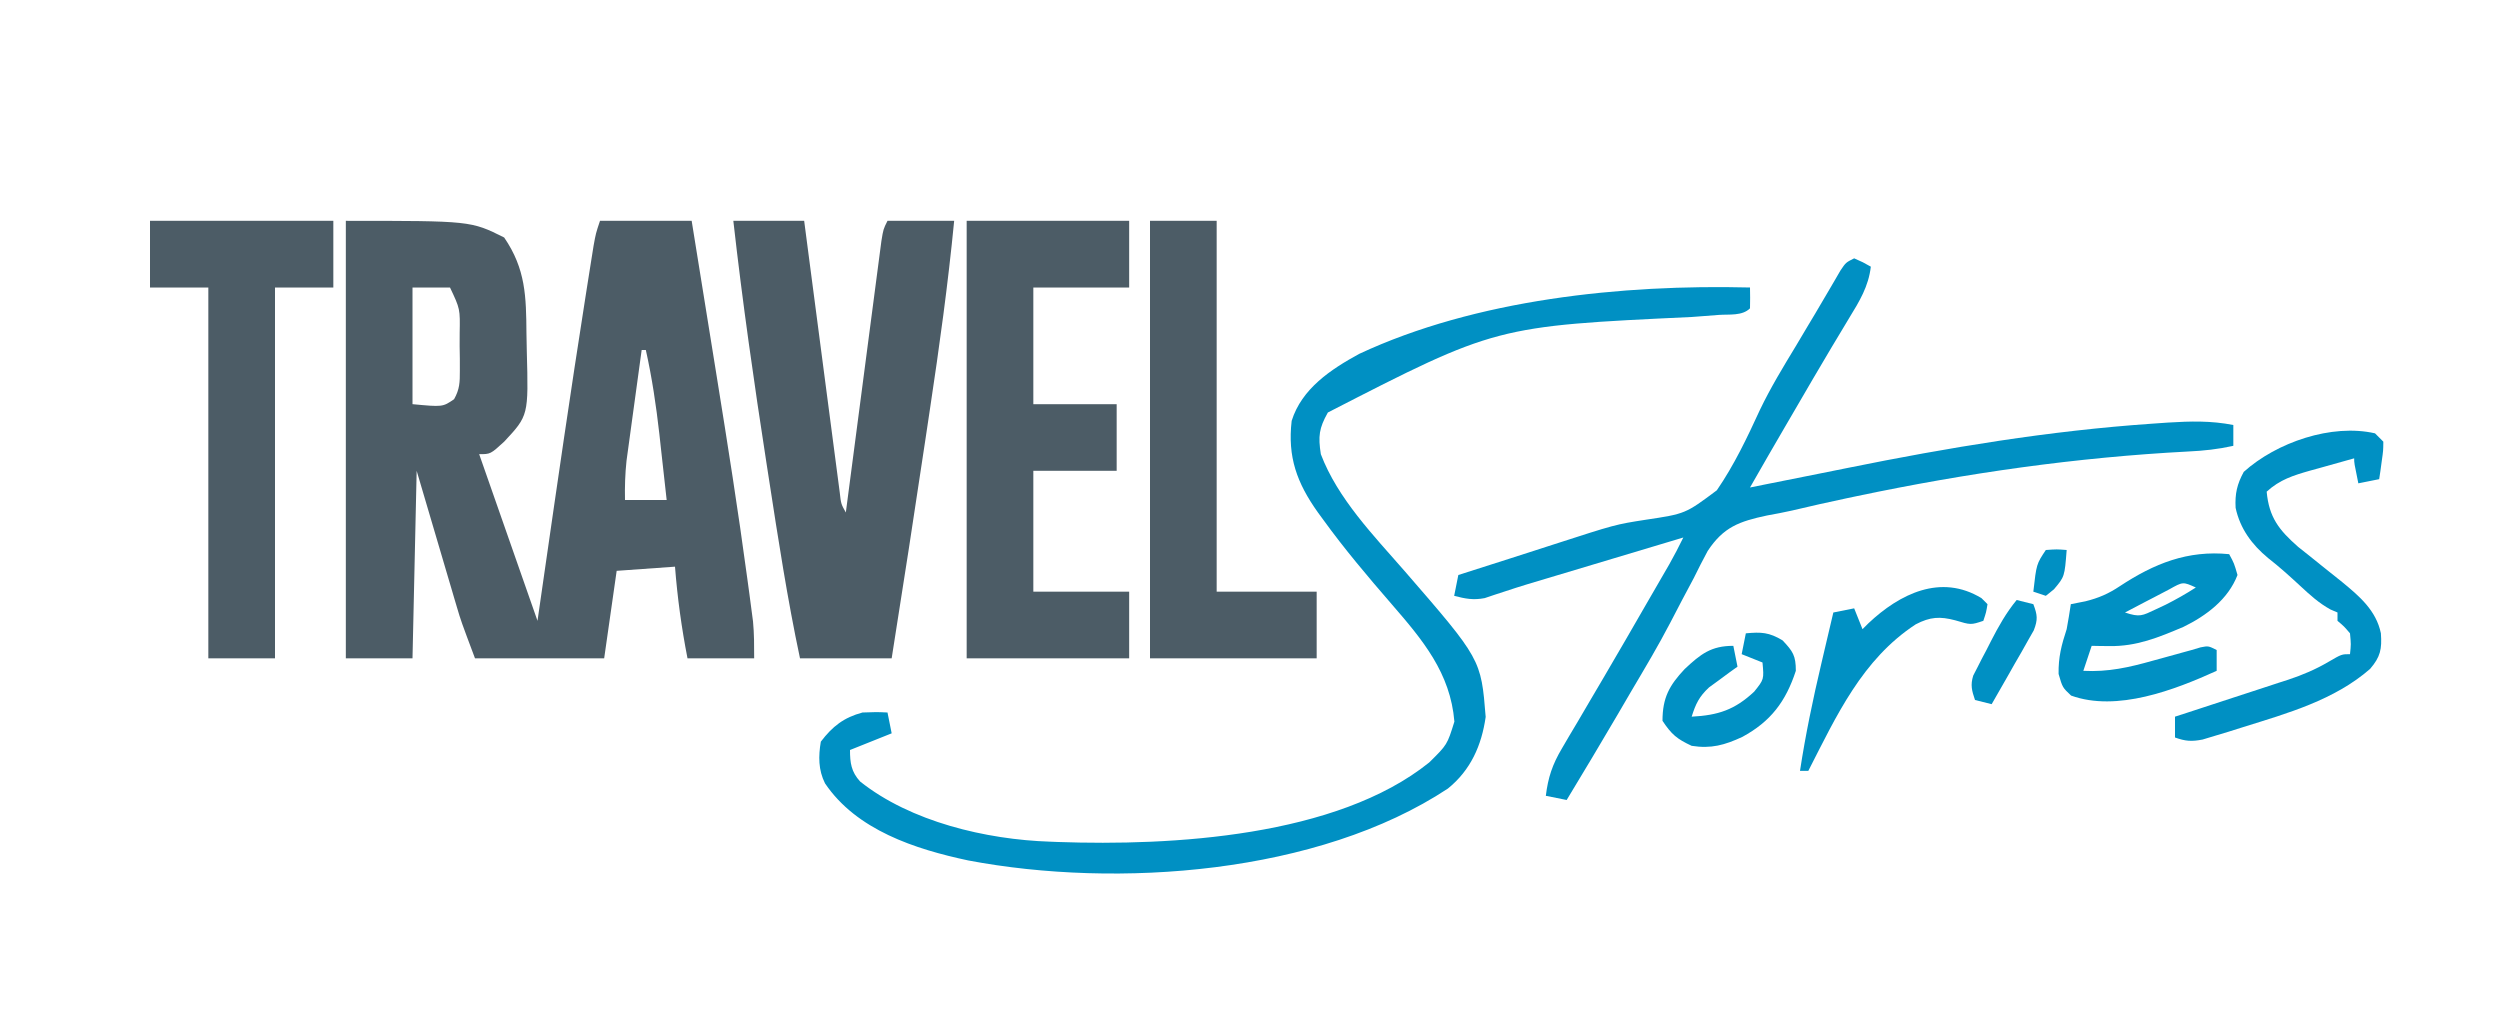
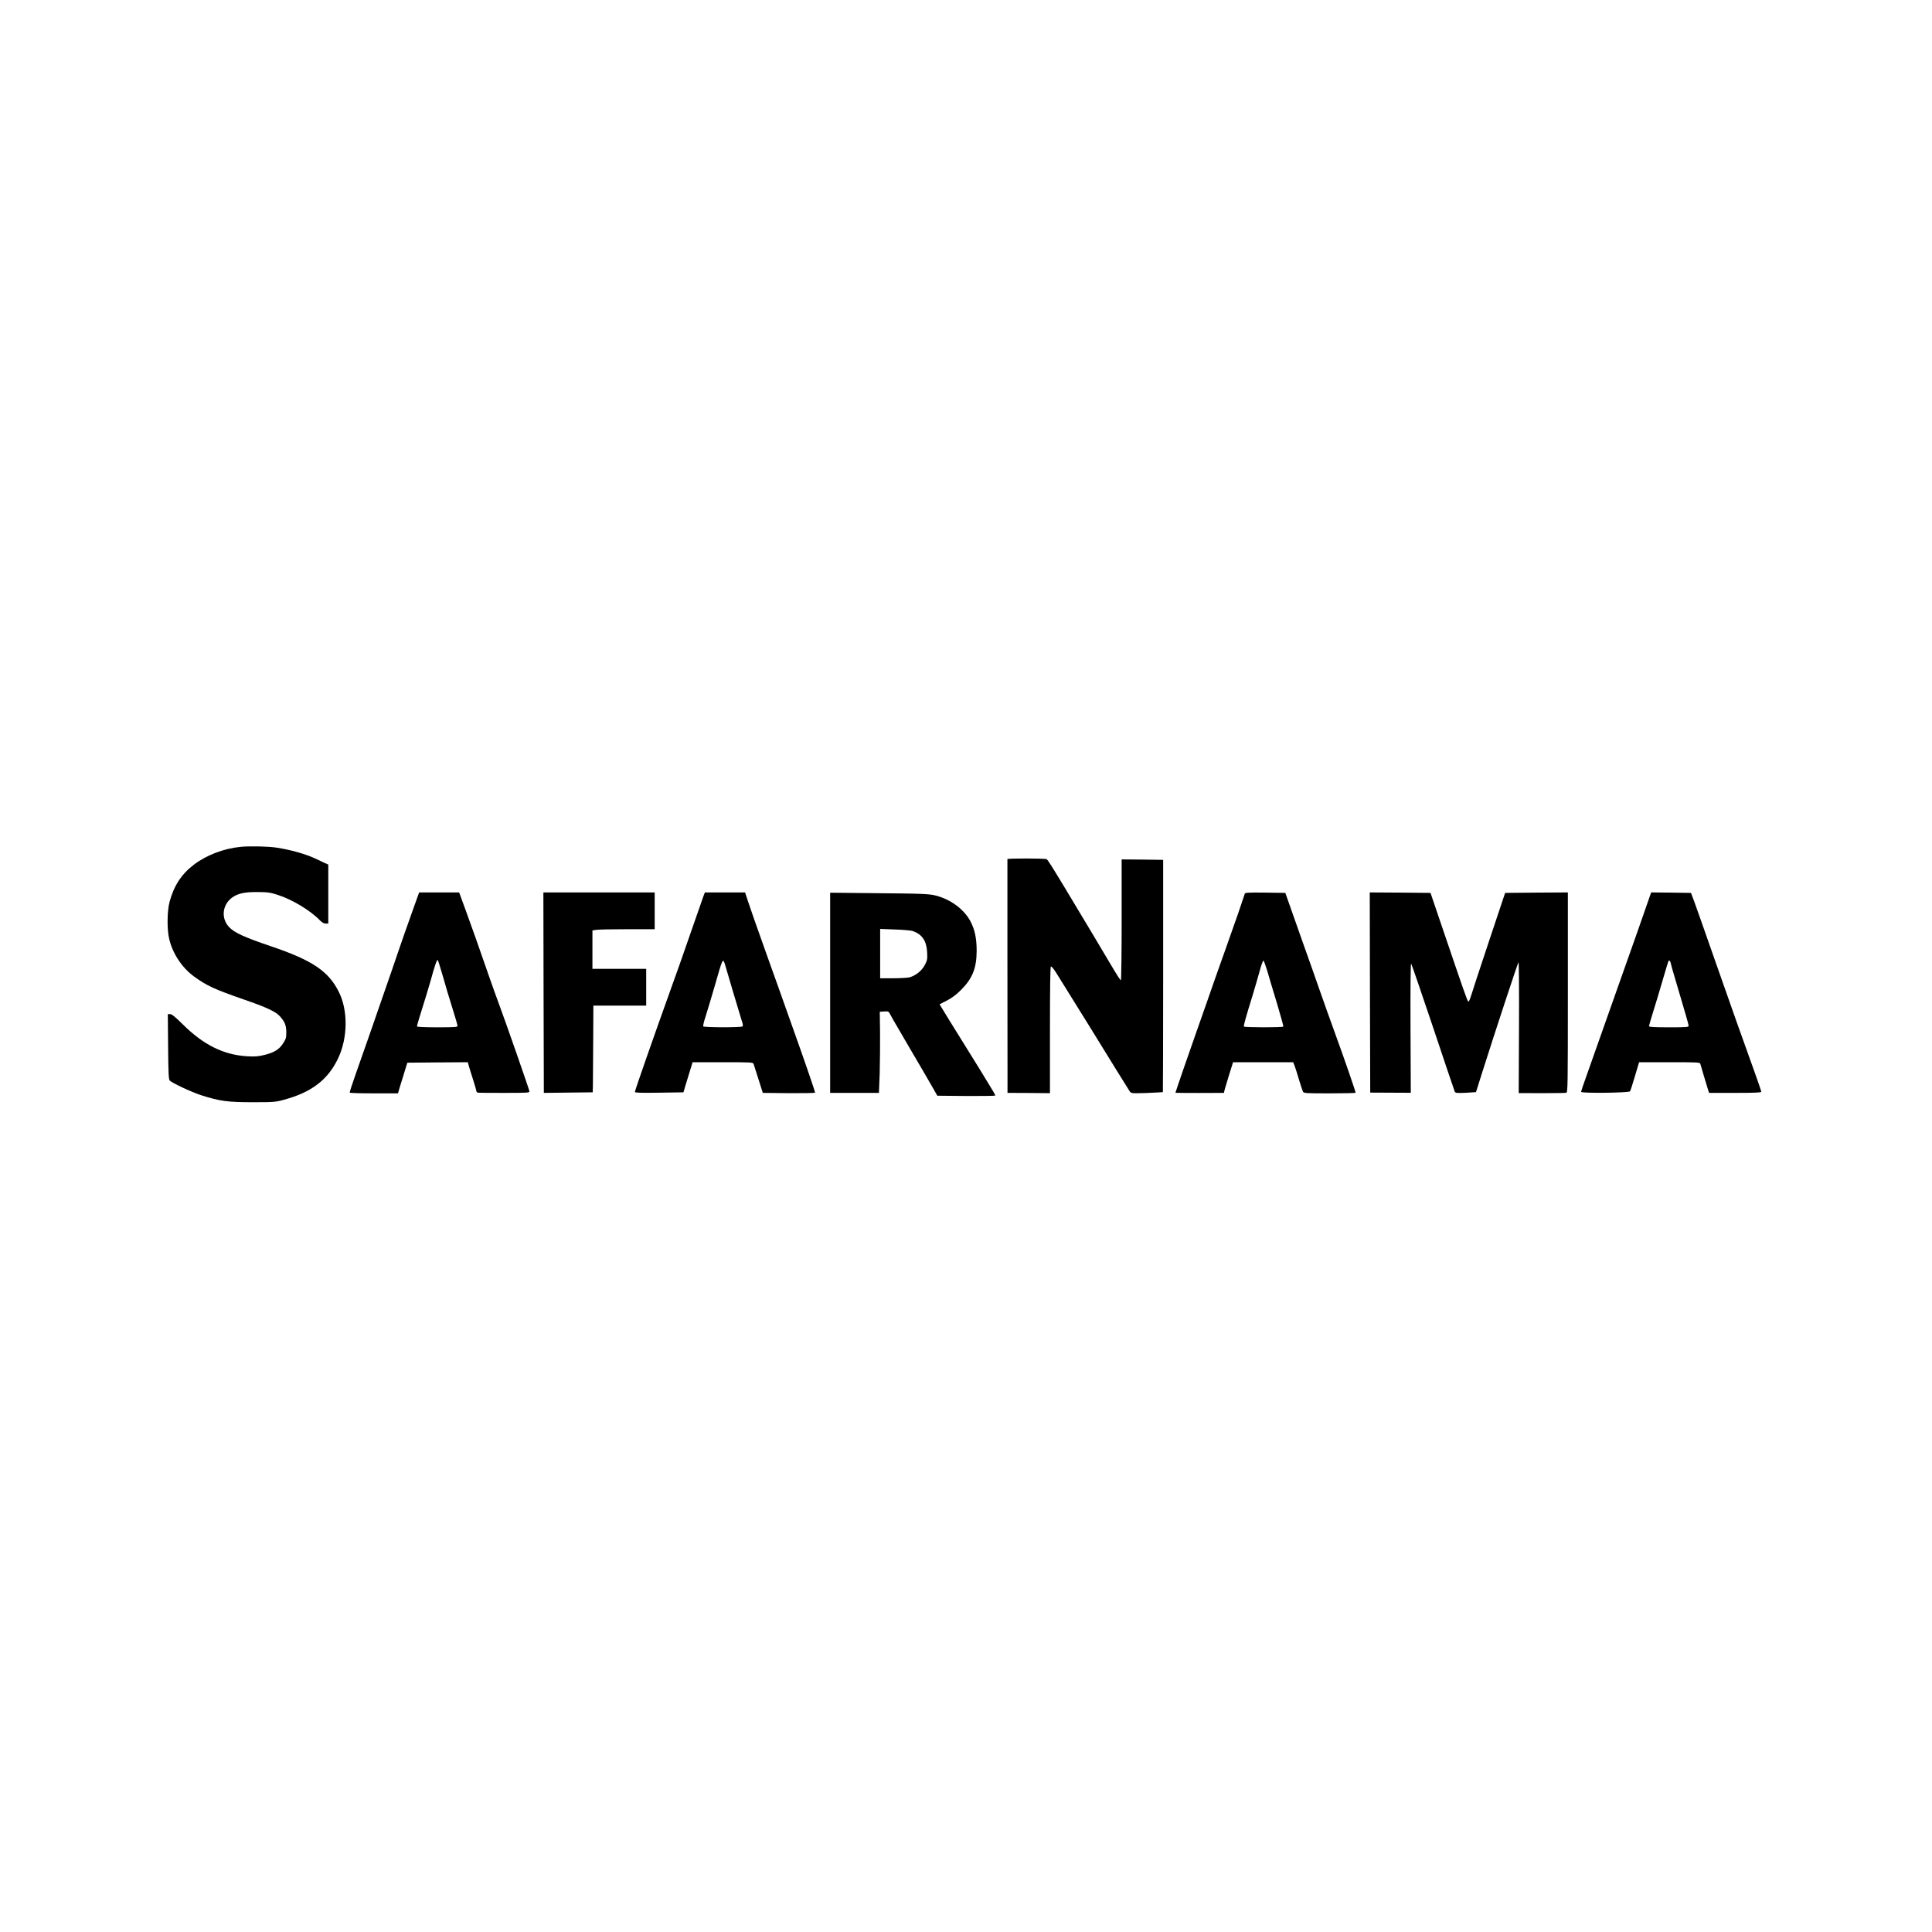
- <svg xmlns="http://www.w3.org/2000/svg" version="1.1" width="600" height="242">
-   <path d="M0 0 C30 0 30 0 38 4 C43.189 11.584 43.275 18.186 43.35 27.031 C43.367 28.46 43.394 29.889 43.432 31.317 C43.843 46.727 43.843 46.727 38 53 C34.719 56 34.719 56 32 56 C36.62 69.2 41.24 82.4 46 96 C46.508 92.471 47.016 88.941 47.539 85.305 C50.741 63.105 53.945 40.906 57.438 18.75 C57.563 17.951 57.688 17.153 57.816 16.33 C58.165 14.11 58.517 11.891 58.871 9.672 C59.066 8.446 59.262 7.219 59.463 5.956 C60 3 60 3 61 0 C68.26 0 75.52 0 83 0 C84.369 8.478 85.735 16.956 87.095 25.435 C87.728 29.376 88.361 33.317 88.999 37.257 C91.616 53.448 94.171 69.643 96.359 85.898 C96.528 87.139 96.697 88.379 96.87 89.656 C97.021 90.803 97.172 91.949 97.327 93.13 C97.458 94.124 97.589 95.118 97.724 96.142 C98.008 99.083 98 102.046 98 105 C92.72 105 87.44 105 82 105 C80.568 97.651 79.582 90.465 79 83 C74.38 83.33 69.76 83.66 65 84 C64.01 90.93 63.02 97.86 62 105 C51.77 105 41.54 105 31 105 C27.625 96 27.625 96 26.65 92.695 C26.427 91.945 26.204 91.195 25.974 90.422 C25.752 89.664 25.53 88.906 25.301 88.125 C25.088 87.406 24.874 86.686 24.655 85.945 C23.871 83.298 23.092 80.649 22.312 78 C20.559 72.06 18.806 66.12 17 60 C16.67 74.85 16.34 89.7 16 105 C10.72 105 5.44 105 0 105 C0 70.35 0 35.7 0 0 Z M16 16 C16 25.24 16 34.48 16 44 C23.241 44.686 23.241 44.686 25.977 42.812 C27.326 40.422 27.372 38.742 27.363 36 C27.363 35.031 27.362 34.061 27.361 33.062 C27.345 32.052 27.329 31.041 27.312 30 C27.316 28.989 27.319 27.979 27.322 26.938 C27.43 21.131 27.43 21.131 25 16 C22.03 16 19.06 16 16 16 Z M71 31 C70.425 35.162 69.856 39.325 69.291 43.488 C69.098 44.902 68.904 46.316 68.709 47.73 C68.427 49.77 68.151 51.811 67.875 53.852 C67.707 55.077 67.54 56.302 67.367 57.565 C67.027 60.744 66.932 63.806 67 67 C70.3 67 73.6 67 77 67 C76.549 62.874 76.088 58.75 75.625 54.625 C75.499 53.469 75.372 52.312 75.242 51.121 C74.475 44.33 73.486 37.672 72 31 C71.67 31 71.34 31 71 31 Z " fill="#4C5C66" transform="translate(83,53)" />
-   <path d="M0 0 C5.61 0 11.22 0 17 0 C17.267 2.049 17.535 4.099 17.81 6.21 C18.693 12.972 19.58 19.734 20.469 26.495 C21.007 30.595 21.545 34.695 22.079 38.796 C22.595 42.752 23.114 46.707 23.635 50.662 C23.834 52.173 24.031 53.684 24.228 55.195 C24.502 57.308 24.78 59.419 25.06 61.531 C25.218 62.734 25.376 63.938 25.538 65.178 C25.847 67.941 25.847 67.941 27 70 C27.111 69.153 27.221 68.305 27.335 67.432 C28.376 59.456 29.42 51.48 30.469 43.505 C31.007 39.405 31.545 35.305 32.079 31.204 C32.595 27.248 33.114 23.293 33.635 19.338 C33.834 17.827 34.031 16.316 34.228 14.805 C34.502 12.692 34.78 10.581 35.06 8.469 C35.218 7.266 35.376 6.062 35.538 4.822 C36 2 36 2 37 0 C42.28 0 47.56 0 53 0 C51.533 15.145 49.456 30.143 47.188 45.188 C46.83 47.58 46.472 49.972 46.115 52.364 C43.488 69.921 40.792 87.468 38 105 C30.74 105 23.48 105 16 105 C12.977 90.773 10.779 76.434 8.562 62.062 C8.363 60.778 8.164 59.494 7.959 58.171 C4.962 38.816 2.191 19.463 0 0 Z " fill="#4C5C66" transform="translate(176,53)" />
-   <path d="M0 0 C12.87 0 25.74 0 39 0 C39 5.28 39 10.56 39 16 C31.41 16 23.82 16 16 16 C16 25.24 16 34.48 16 44 C22.6 44 29.2 44 36 44 C36 49.28 36 54.56 36 60 C29.4 60 22.8 60 16 60 C16 69.57 16 79.14 16 89 C23.59 89 31.18 89 39 89 C39 94.28 39 99.56 39 105 C26.13 105 13.26 105 0 105 C0 70.35 0 35.7 0 0 Z " fill="#4C5C66" transform="translate(232,53)" />
-   <path d="M0 0 C0.043 1.666 0.041 3.334 0 5 C-1.862 6.862 -4.978 6.398 -7.48 6.578 C-8.872 6.684 -10.263 6.792 -11.654 6.9 C-12.762 6.984 -12.762 6.984 -13.892 7.071 C-60.99 9.285 -60.99 9.285 -101.312 30 C-103.443 33.787 -103.666 35.706 -103 40 C-98.957 50.659 -90.346 59.506 -82.938 68 C-64.546 89.211 -64.546 89.211 -63.438 103.062 C-64.416 109.912 -67.037 115.829 -72.5 120.25 C-103.604 140.812 -151.926 144.277 -187.631 137.505 C-200.38 134.787 -214.416 130.231 -222 119 C-223.612 115.777 -223.595 112.486 -223 109 C-220.196 105.314 -217.477 103.201 -213 102 C-209.688 101.875 -209.688 101.875 -207 102 C-206.67 103.65 -206.34 105.3 -206 107 C-209.3 108.32 -212.6 109.64 -216 111 C-216 114.087 -215.704 116.231 -213.574 118.559 C-201.459 128.216 -183.325 132.498 -168 133 C-167.354 133.026 -166.707 133.052 -166.041 133.078 C-138.804 134.04 -99.211 131.853 -77 114 C-72.674 109.742 -72.674 109.742 -70.945 104.188 C-71.905 92.499 -78.554 84.589 -86 76 C-91.738 69.375 -97.36 62.731 -102.5 55.625 C-102.909 55.066 -103.318 54.508 -103.74 53.932 C-108.745 46.88 -111.008 40.672 -110 32 C-107.578 24.28 -100.638 19.672 -93.812 15.938 C-65.785 2.847 -30.697 -0.772 0 0 Z " fill="#0090C3" transform="translate(420,69)" />
-   <path d="M0 0 C14.52 0 29.04 0 44 0 C44 5.28 44 10.56 44 16 C39.38 16 34.76 16 30 16 C30 45.37 30 74.74 30 105 C24.72 105 19.44 105 14 105 C14 75.63 14 46.26 14 16 C9.38 16 4.76 16 0 16 C0 10.72 0 5.44 0 0 Z " fill="#4C5C66" transform="translate(36,53)" />
-   <path d="M0 0 C2.125 0.938 2.125 0.938 4 2 C3.445 6.759 1.267 10.308 -1.188 14.312 C-2.091 15.816 -2.993 17.32 -3.895 18.824 C-4.634 20.053 -4.634 20.053 -5.389 21.306 C-8.427 26.387 -11.396 31.509 -14.375 36.625 C-15.267 38.153 -15.267 38.153 -16.177 39.712 C-19.141 44.795 -22.091 49.885 -25 55 C-23.916 54.781 -22.832 54.562 -21.715 54.336 C-17.246 53.435 -12.775 52.547 -8.304 51.659 C-6.028 51.205 -3.752 50.747 -1.478 50.286 C22.687 45.392 46.814 41.384 71.438 39.688 C72.706 39.599 73.975 39.51 75.281 39.419 C80.747 39.084 85.6 38.943 91 40 C91 41.65 91 43.3 91 45 C87.369 45.812 83.894 46.187 80.18 46.359 C53.293 47.772 27.032 51.524 0.688 57.062 C-0.102 57.228 -0.892 57.394 -1.706 57.564 C-6.138 58.501 -10.553 59.495 -14.961 60.541 C-16.95 60.989 -18.942 61.361 -20.949 61.723 C-27.55 63.135 -31.365 64.478 -35.156 70.234 C-36.316 72.383 -37.429 74.556 -38.5 76.75 C-39.433 78.508 -40.367 80.265 -41.305 82.021 C-42.26 83.821 -43.196 85.63 -44.13 87.442 C-47.006 92.974 -50.202 98.321 -53.375 103.688 C-54.521 105.649 -55.667 107.612 -56.812 109.574 C-60.822 116.415 -64.892 123.218 -69 130 C-70.65 129.67 -72.3 129.34 -74 129 C-73.466 124.576 -72.412 121.468 -70.148 117.641 C-69.551 116.619 -68.954 115.598 -68.339 114.545 C-67.691 113.458 -67.043 112.37 -66.375 111.25 C-65.362 109.523 -64.35 107.797 -63.338 106.07 C-62.28 104.268 -61.219 102.468 -60.158 100.669 C-56.628 94.678 -53.161 88.649 -49.688 82.625 C-49.048 81.521 -48.408 80.416 -47.75 79.278 C-47.155 78.251 -46.561 77.223 -45.949 76.164 C-45.166 74.81 -45.166 74.81 -44.366 73.428 C-43.176 71.312 -42.061 69.183 -41 67 C-42.159 67.348 -43.319 67.696 -44.513 68.054 C-76.193 77.558 -76.193 77.558 -78.573 78.262 C-80.274 78.779 -81.967 79.322 -83.654 79.884 C-84.962 80.31 -84.962 80.31 -86.295 80.745 C-87.078 81.009 -87.86 81.272 -88.666 81.544 C-91.393 82.077 -93.333 81.699 -96 81 C-95.67 79.35 -95.34 77.7 -95 76 C-90.869 74.676 -86.738 73.356 -82.604 72.042 C-79.1 70.929 -75.602 69.799 -72.107 68.659 C-57.318 63.879 -57.318 63.879 -50.07 62.746 C-40.504 61.314 -40.504 61.314 -32.96 55.669 C-28.785 49.592 -25.684 43.038 -22.609 36.355 C-20.069 31.059 -17.045 26.079 -14 21.062 C-12.978 19.346 -11.957 17.628 -10.938 15.91 C-10.457 15.109 -9.976 14.307 -9.48 13.481 C-8.431 11.722 -7.393 9.957 -6.363 8.187 C-5.565 6.824 -5.565 6.824 -4.75 5.434 C-4.27 4.608 -3.791 3.782 -3.297 2.931 C-2 1 -2 1 0 0 Z " fill="#0090C3" transform="translate(445,62)" />
-   <path d="M0 0 C5.28 0 10.56 0 16 0 C16 29.37 16 58.74 16 89 C23.92 89 31.84 89 40 89 C40 94.28 40 99.56 40 105 C26.8 105 13.6 105 0 105 C0 70.35 0 35.7 0 0 Z " fill="#4C5C66" transform="translate(276,53)" />
-   <path d="M0 0 C0.66 0.66 1.32 1.32 2 2 C1.977 4.164 1.977 4.164 1.625 6.625 C1.514 7.442 1.403 8.26 1.289 9.102 C1.146 10.041 1.146 10.041 1 11 C-0.65 11.33 -2.3 11.66 -4 12 C-5 7.125 -5 7.125 -5 6 C-7.753 6.76 -10.502 7.533 -13.25 8.312 C-14.416 8.633 -14.416 8.633 -15.605 8.959 C-19.62 10.108 -22.851 11.113 -26 14 C-25.424 20.19 -23.054 23.191 -18.449 27.246 C-17.538 27.969 -16.626 28.692 -15.688 29.438 C-14.721 30.216 -13.754 30.995 -12.758 31.797 C-11.128 33.099 -9.498 34.401 -7.867 35.703 C-3.731 39.105 0.266 42.489 1.414 47.98 C1.685 51.784 1.308 53.641 -1.18 56.539 C-9.749 64.016 -20.964 67.168 -31.625 70.5 C-32.776 70.863 -33.926 71.225 -35.112 71.599 C-36.202 71.927 -37.291 72.255 -38.414 72.594 C-39.393 72.89 -40.372 73.185 -41.381 73.49 C-44.033 74.006 -45.485 73.896 -48 73 C-48 71.35 -48 69.7 -48 68 C-47.037 67.688 -46.074 67.375 -45.082 67.054 C-41.48 65.884 -37.882 64.703 -34.285 63.52 C-32.734 63.011 -31.181 62.505 -29.627 62.001 C-27.383 61.274 -25.143 60.536 -22.902 59.797 C-22.217 59.577 -21.531 59.357 -20.824 59.13 C-17.369 57.979 -14.278 56.672 -11.131 54.825 C-8 53 -8 53 -6 53 C-5.749 50.626 -5.749 50.626 -6 48 C-7.438 46.312 -7.438 46.312 -9 45 C-9 44.34 -9 43.68 -9 43 C-9.558 42.76 -10.116 42.52 -10.691 42.273 C-13.502 40.723 -15.585 38.807 -17.938 36.625 C-20.453 34.3 -22.937 32.049 -25.641 29.945 C-29.525 26.743 -32.387 22.871 -33.453 17.879 C-33.632 14.504 -33.112 12.205 -31.5 9.25 C-23.613 2.152 -10.389 -2.378 0 0 Z " fill="#0090C3" transform="translate(570,104)" />
-   <path d="M0 0 C1.188 2.188 1.188 2.188 2 5 C-0.256 10.867 -5.493 14.776 -10.984 17.457 C-16.976 19.992 -22.2 22.159 -28.75 22.062 C-29.549 22.053 -30.348 22.044 -31.172 22.035 C-31.775 22.024 -32.378 22.012 -33 22 C-33.66 23.98 -34.32 25.96 -35 28 C-29.04 28.314 -24.032 27.176 -18.312 25.562 C-17.471 25.332 -16.63 25.102 -15.764 24.865 C-14.204 24.438 -12.645 24.008 -11.087 23.573 C-10.398 23.384 -9.71 23.195 -9 23 C-7.939 22.685 -7.939 22.685 -6.856 22.363 C-5 22 -5 22 -3 23 C-3 24.65 -3 26.3 -3 28 C-13.119 32.593 -26.94 37.915 -37.938 33.938 C-40 32 -40 32 -40.938 28.75 C-41.005 24.715 -40.25 21.819 -39 18 C-38.637 16.005 -38.294 14.006 -38 12 C-36.845 11.773 -35.69 11.546 -34.5 11.312 C-31.334 10.527 -28.958 9.497 -26.25 7.688 C-17.992 2.247 -9.961 -0.992 0 0 Z M-14.355 8.434 C-15.638 9.091 -16.915 9.76 -18.188 10.438 C-18.842 10.776 -19.496 11.114 -20.17 11.463 C-21.785 12.3 -23.393 13.149 -25 14 C-21.445 15.185 -20.892 14.789 -17.625 13.25 C-16.44 12.693 -16.44 12.693 -15.23 12.125 C-12.739 10.868 -10.345 9.513 -8 8 C-11.092 6.601 -11.092 6.601 -14.355 8.434 Z " fill="#0090C3" transform="translate(535,133)" />
-   <path d="M0 0 C0.474 0.474 0.949 0.949 1.438 1.438 C1.125 3.375 1.125 3.375 0.438 5.438 C-2.562 6.438 -2.562 6.438 -6.312 5.312 C-9.96 4.347 -12.323 4.466 -15.781 6.273 C-28.626 14.668 -34.79 28.199 -41.562 41.438 C-42.222 41.438 -42.883 41.438 -43.562 41.438 C-42.234 32.754 -40.458 24.235 -38.438 15.688 C-38.16 14.502 -37.883 13.316 -37.598 12.094 C-36.923 9.208 -36.244 6.322 -35.562 3.438 C-33.913 3.107 -32.263 2.777 -30.562 2.438 C-29.902 4.088 -29.242 5.737 -28.562 7.438 C-28.089 6.967 -27.616 6.496 -27.129 6.012 C-19.645 -1.035 -9.765 -5.954 0 0 Z " fill="#0090C3" transform="translate(475.5625,143.5625)" />
-   <path d="M0 0 C3.712 -0.345 5.573 -0.256 8.812 1.688 C11.322 4.34 12 5.364 12 9 C9.588 16.371 5.965 21.18 -0.875 24.875 C-5.095 26.819 -8.308 27.736 -13 27 C-16.539 25.349 -17.811 24.284 -20 21 C-20 15.439 -18.356 12.488 -14.684 8.578 C-10.834 4.97 -8.342 3 -3 3 C-2.67 4.65 -2.34 6.3 -2 8 C-2.626 8.447 -3.253 8.895 -3.898 9.355 C-4.716 9.96 -5.533 10.565 -6.375 11.188 C-7.187 11.779 -7.999 12.371 -8.836 12.98 C-11.21 15.196 -12.036 16.934 -13 20 C-6.663 19.666 -2.682 18.378 2 14 C4.37 11.046 4.37 11.046 4 7 C2.35 6.34 0.7 5.68 -1 5 C-0.67 3.35 -0.34 1.7 0 0 Z " fill="#0090C3" transform="translate(419,152)" />
-   <path d="M0 0 C1.32 0.33 2.64 0.66 4 1 C4.975 3.576 5.124 4.684 4.104 7.29 C3.638 8.107 3.172 8.924 2.691 9.766 C2.192 10.655 1.692 11.545 1.178 12.461 C0.645 13.381 0.112 14.302 -0.438 15.25 C-0.967 16.186 -1.496 17.122 -2.041 18.086 C-3.35 20.397 -4.67 22.701 -6 25 C-7.32 24.67 -8.64 24.34 -10 24 C-10.759 21.755 -11.135 20.437 -10.427 18.141 C-10.105 17.517 -9.784 16.893 -9.453 16.25 C-9.102 15.559 -8.752 14.868 -8.391 14.156 C-7.826 13.089 -7.826 13.089 -7.25 12 C-6.709 10.933 -6.709 10.933 -6.156 9.844 C-4.349 6.333 -2.521 3.063 0 0 Z " fill="#0090C3" transform="translate(484,144)" />
-   <path d="M0 0 C2.625 -0.188 2.625 -0.188 5 0 C4.508 6.4 4.508 6.4 1.938 9.438 C0.978 10.211 0.978 10.211 0 11 C-0.99 10.67 -1.98 10.34 -3 10 C-2.25 3.375 -2.25 3.375 0 0 Z " fill="#0090C3" transform="translate(491,132)" />
+ <svg xmlns="http://www.w3.org/2000/svg" version="1.0" width="2048pt" height="2048pt" viewBox="0 0 2048 2048" preserveAspectRatio="xMidYMid meet">
+   <g transform="translate(0,2048) scale(0.1,-0.1)" fill="#000000" stroke="none">
+     <path d="M2550 11503 c-181 -18 -362 -88 -495 -189 -131 -100 -211 -222 -257 -392 -27 -101 -29 -295 -4 -397 37 -155 135 -302 261 -395 136 -99 216 -136 530 -245 241 -83 339 -129 383 -179 52 -59 66 -95 67 -167 0 -56 -4 -72 -30 -113 -42 -68 -95 -102 -195 -127 -71 -18 -102 -21 -190 -16 -250 15 -464 121 -683 339 -80 79 -115 108 -134 108 l-24 0 3 -343 c2 -270 6 -347 16 -360 21 -25 226 -121 332 -156 197 -63 280 -75 545 -75 228 0 245 1 338 27 290 78 465 213 572 440 102 216 105 507 7 702 -110 221 -282 336 -722 485 -275 93 -381 141 -438 199 -91 92 -78 238 28 316 60 44 132 60 270 59 113 -1 135 -4 225 -34 147 -48 338 -164 434 -264 24 -25 44 -36 63 -36 l28 0 0 313 0 312 -38 17 c-20 10 -65 31 -100 47 -102 48 -261 93 -412 116 -85 13 -288 18 -380 8z" />
+     <path d="M10679 11373 c0 -5 0 -447 0 -983 1 -536 1 -1092 1 -1235 l0 -260 225 -1 225 -2 0 669 c0 437 3 670 10 674 6 3 31 -27 56 -67 166 -265 549 -884 646 -1043 64 -104 124 -200 133 -213 17 -23 18 -23 183 -18 91 4 167 8 169 9 1 2 3 557 3 1233 l0 1229 -220 3 -220 2 0 -640 c0 -352 -4 -640 -8 -640 -8 0 -37 46 -127 198 -47 81 -310 520 -468 782 -140 232 -179 293 -192 302 -13 10 -415 10 -416 1z" />
+     <path d="M4360 10788 c-46 -128 -109 -309 -141 -403 -31 -93 -96 -280 -143 -415 -47 -135 -117 -337 -156 -450 -40 -113 -104 -297 -144 -410 -40 -113 -71 -208 -69 -212 2 -5 118 -8 258 -8 l254 0 15 53 c9 28 32 102 50 162 l34 110 321 3 320 2 10 -37 c6 -21 26 -87 46 -148 19 -60 35 -115 35 -121 0 -7 6 -14 13 -16 6 -2 134 -4 282 -3 246 0 270 1 267 17 -3 22 -256 747 -322 923 -29 77 -69 190 -90 250 -140 403 -190 544 -257 728 l-76 207 -212 0 -212 0 -83 -232z m335 -658 c25 -91 71 -243 101 -338 30 -94 54 -179 54 -187 0 -13 -31 -15 -215 -15 -143 0 -215 4 -215 10 0 6 11 46 24 88 51 162 105 339 121 397 41 152 67 227 75 219 4 -5 29 -83 55 -174z" />
+     <path d="M5762 9958 l3 -1063 259 3 259 3 2 72 c0 40 2 246 3 460 l2 387 280 0 280 0 0 195 0 195 -285 0 -285 0 0 204 0 203 46 7 c26 3 174 6 330 6 l284 0 0 195 0 195 -590 0 -590 0 2 -1062z" />
+     <path d="M7456 10978 c-18 -50 -117 -333 -186 -533 -26 -77 -91 -261 -145 -410 -207 -577 -395 -1115 -395 -1130 0 -9 63 -11 258 -8 l257 4 18 62 c10 34 32 106 49 160 l30 97 319 0 c295 0 320 -1 327 -17 4 -10 27 -83 52 -163 l46 -145 277 -3 c152 -1 277 1 277 6 0 13 -113 342 -215 627 -53 149 -131 369 -174 490 -43 121 -104 292 -136 380 -109 307 -153 431 -185 528 l-32 97 -213 0 -213 0 -16 -42z m232 -731 c7 -23 44 -150 83 -282 39 -132 80 -267 90 -299 16 -46 17 -61 8 -67 -20 -12 -407 -11 -414 1 -4 6 7 52 24 103 16 50 59 193 95 317 90 314 88 310 114 227z" />
+     <path d="M8800 10989 c0 -16 0 -494 0 -1061 l0 -1033 259 0 258 0 8 204 c3 112 5 306 4 430 l-3 226 46 3 c44 3 48 1 64 -30 9 -18 38 -69 64 -113 26 -44 89 -152 140 -240 51 -88 124 -212 161 -275 37 -63 82 -142 101 -175 l34 -60 307 -3 c169 -1 307 1 307 5 0 5 -10 25 -23 46 -52 88 -222 364 -351 570 -76 122 -156 251 -177 287 l-39 64 78 40 c52 27 100 63 148 111 122 122 166 230 167 415 0 133 -19 224 -66 314 -62 116 -187 216 -331 262 -93 30 -118 31 -768 37 l-388 4 0 -28z m880 -380 c96 -35 142 -104 148 -223 4 -74 1 -86 -25 -136 -31 -60 -95 -111 -161 -130 -20 -5 -99 -10 -174 -10 l-138 0 0 261 0 262 158 -6 c89 -3 172 -10 192 -18z" />
+     <path d="M13196 11008 c-26 -81 -97 -288 -206 -593 -73 -203 -156 -440 -185 -525 -30 -85 -88 -252 -130 -370 -68 -191 -215 -618 -215 -624 0 -1 116 -2 257 -2 l257 1 8 35 c5 19 27 92 49 163 l40 127 318 0 319 0 15 -37 c8 -21 29 -87 47 -148 18 -60 37 -118 42 -127 8 -17 32 -18 283 -18 151 0 275 3 275 6 0 14 -116 351 -212 614 -55 151 -133 370 -173 485 -40 116 -115 327 -166 470 -50 143 -115 325 -143 405 l-51 145 -213 3 c-165 2 -213 0 -216 -10z m240 -828 c18 -63 64 -218 103 -345 38 -126 67 -233 65 -237 -7 -11 -412 -10 -418 0 -5 9 22 105 94 337 22 72 54 183 72 248 17 65 36 116 41 114 5 -1 24 -54 43 -117z" />
+     <path d="M14522 9959 l3 -1061 215 -1 215 -1 -3 689 c-2 433 1 686 7 680 5 -6 109 -309 232 -675 122 -366 226 -673 230 -682 8 -15 22 -16 117 -12 59 3 107 7 108 7 0 1 30 97 67 212 126 399 376 1158 384 1166 4 4 7 -306 5 -690 l-3 -698 243 -1 c134 0 251 2 261 4 16 5 17 64 17 1065 l0 1059 -332 -2 -333 -3 -172 -515 c-94 -283 -180 -543 -190 -578 -10 -34 -22 -61 -28 -59 -10 3 -41 92 -277 787 l-124 365 -322 3 -322 2 2 -1061z" />
+     <path d="M17436 10828 c-70 -201 -81 -233 -246 -698 -56 -157 -148 -418 -205 -580 -57 -162 -131 -371 -164 -464 -34 -94 -61 -175 -61 -180 0 -17 512 -11 520 6 4 7 27 79 51 160 l44 148 322 0 c298 0 322 -1 327 -17 8 -30 67 -226 80 -268 l13 -40 276 0 c212 0 277 3 277 12 0 7 -29 93 -64 190 -109 300 -270 755 -446 1258 -92 264 -183 521 -201 570 l-34 90 -211 3 -211 2 -67 -192z m278 -571 c3 -18 47 -167 96 -332 50 -165 90 -308 90 -317 0 -17 -16 -18 -210 -18 -153 0 -210 3 -210 12 0 6 20 75 44 152 25 78 70 229 101 336 31 107 59 198 61 202 9 15 22 -1 28 -35z" />
+   </g>
</svg>
